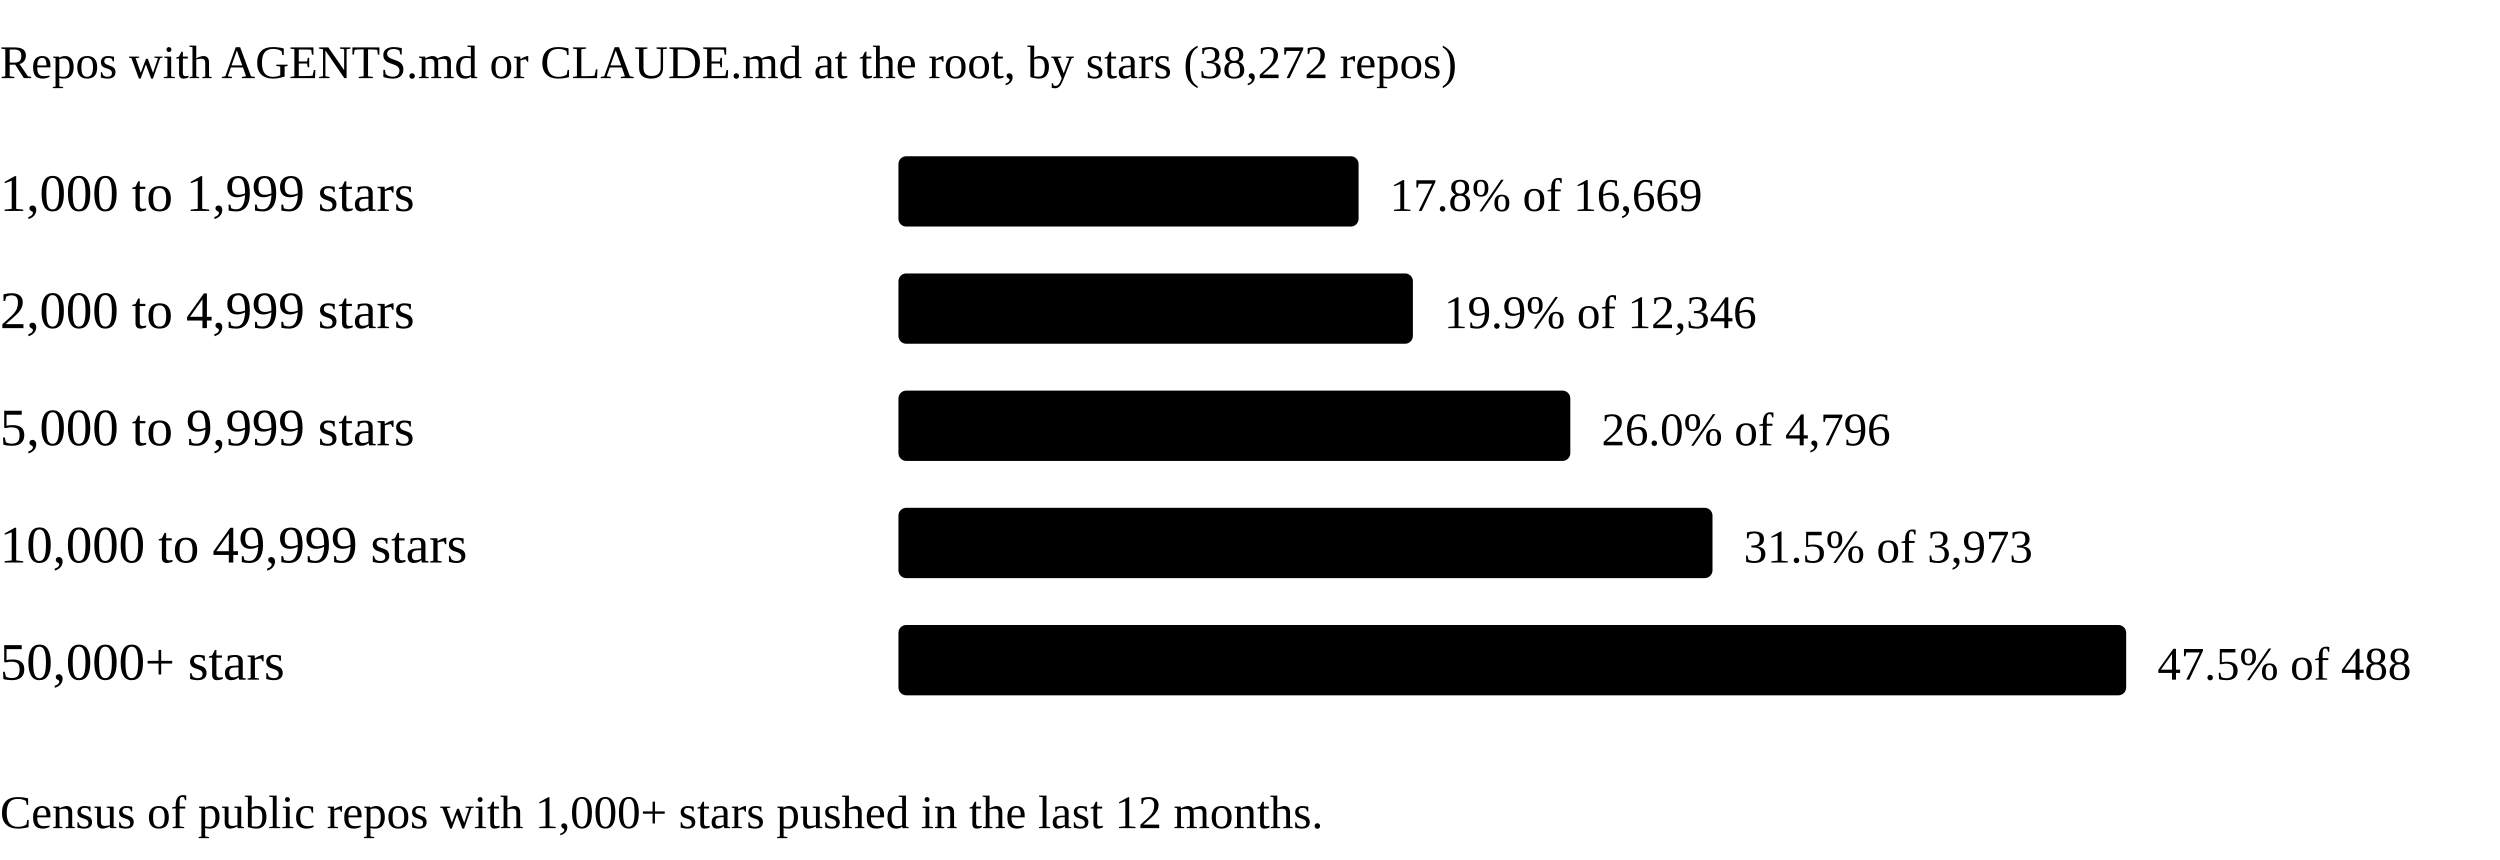
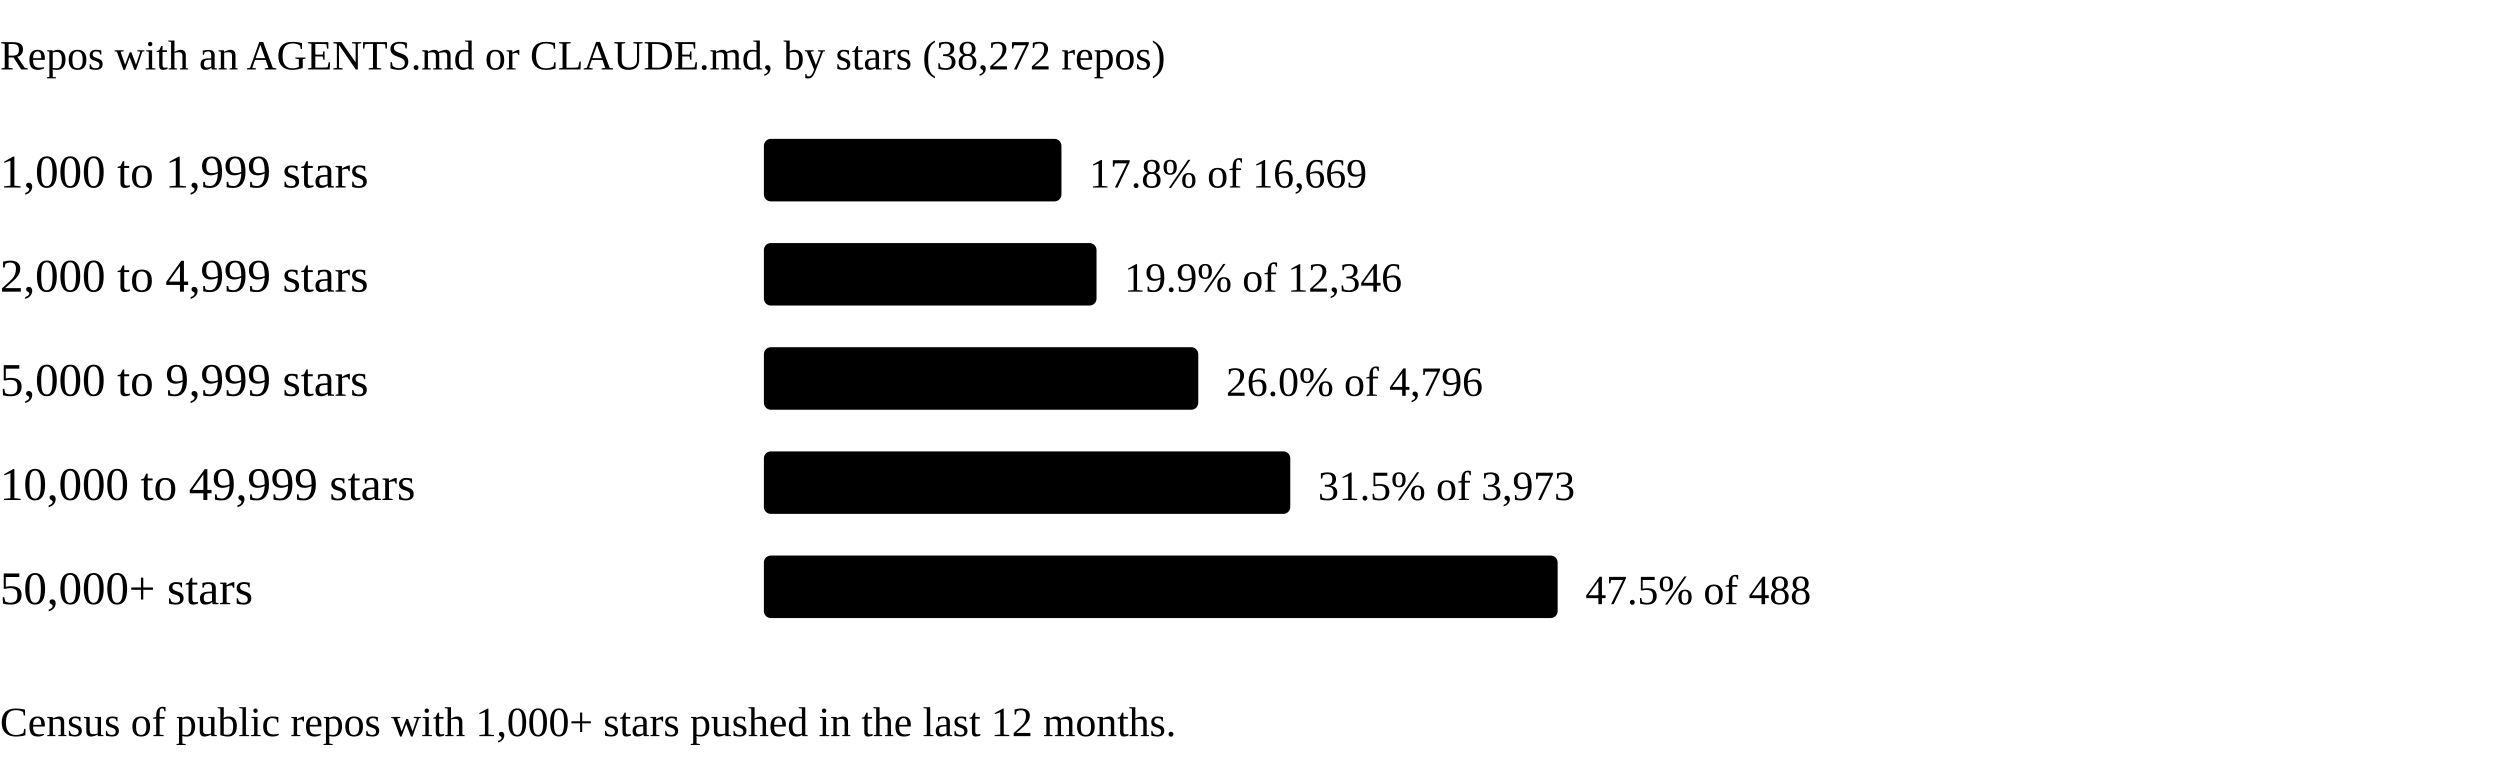
- <svg xmlns="http://www.w3.org/2000/svg" viewBox="0 0 640 220" role="presentation" aria-hidden="true">
-   <text class="tk" x="0" y="20">Repos with AGENTS.md or CLAUDE.md at the root, by stars (38,272 repos)</text>
+ <svg xmlns="http://www.w3.org/2000/svg" viewBox="0 0 720 220" role="presentation" aria-hidden="true">
+   <text class="tk" x="0" y="20">Repos with an AGENTS.md or CLAUDE.md, by stars (38,272 repos)</text>
  <text class="t" x="0" y="54" style="font-size:13.5px">1,000 to 1,999 stars</text>
-   <rect class="box-accent" x="230" y="40" width="117.8" height="18" rx="2" />
-   <text class="ts" x="355.8" y="54">17.8% of 16,669</text>
+   <rect class="box-accent" x="220" y="40" width="85.7" height="18" rx="2" />
+   <text class="ts" x="313.7" y="54">17.8% of 16,669</text>
  <text class="t" x="0" y="84" style="font-size:13.5px">2,000 to 4,999 stars</text>
-   <rect class="box-accent" x="230" y="70" width="131.7" height="18" rx="2" />
-   <text class="ts" x="369.7" y="84">19.9% of 12,346</text>
+   <rect class="box-accent" x="220" y="70" width="95.8" height="18" rx="2" />
+   <text class="ts" x="323.8" y="84">19.9% of 12,346</text>
  <text class="t" x="0" y="114" style="font-size:13.5px">5,000 to 9,999 stars</text>
-   <rect class="box-accent" x="230" y="100" width="172.0" height="18" rx="2" />
-   <text class="ts" x="410.0" y="114">26.0% of 4,796</text>
+   <rect class="box-accent" x="220" y="100" width="125.1" height="18" rx="2" />
+   <text class="ts" x="353.1" y="114">26.0% of 4,796</text>
  <text class="t" x="0" y="144" style="font-size:13.5px">10,000 to 49,999 stars</text>
-   <rect class="box-accent" x="230" y="130" width="208.4" height="18" rx="2" />
-   <text class="ts" x="446.4" y="144">31.5% of 3,973</text>
+   <rect class="box-accent" x="220" y="130" width="151.6" height="18" rx="2" />
+   <text class="ts" x="379.6" y="144">31.5% of 3,973</text>
  <text class="t" x="0" y="174" style="font-size:13.5px">50,000+ stars</text>
-   <rect class="box-accent" x="230" y="160" width="314.3" height="18" rx="2" />
-   <text class="ts" x="552.3" y="174">47.5% of 488</text>
+   <rect class="box-accent" x="220" y="160" width="228.6" height="18" rx="2" />
+   <text class="ts" x="456.6" y="174">47.5% of 488</text>
  <text class="tn" x="0" y="212">Census of public repos with 1,000+ stars pushed in the last 12 months.</text>
</svg>
